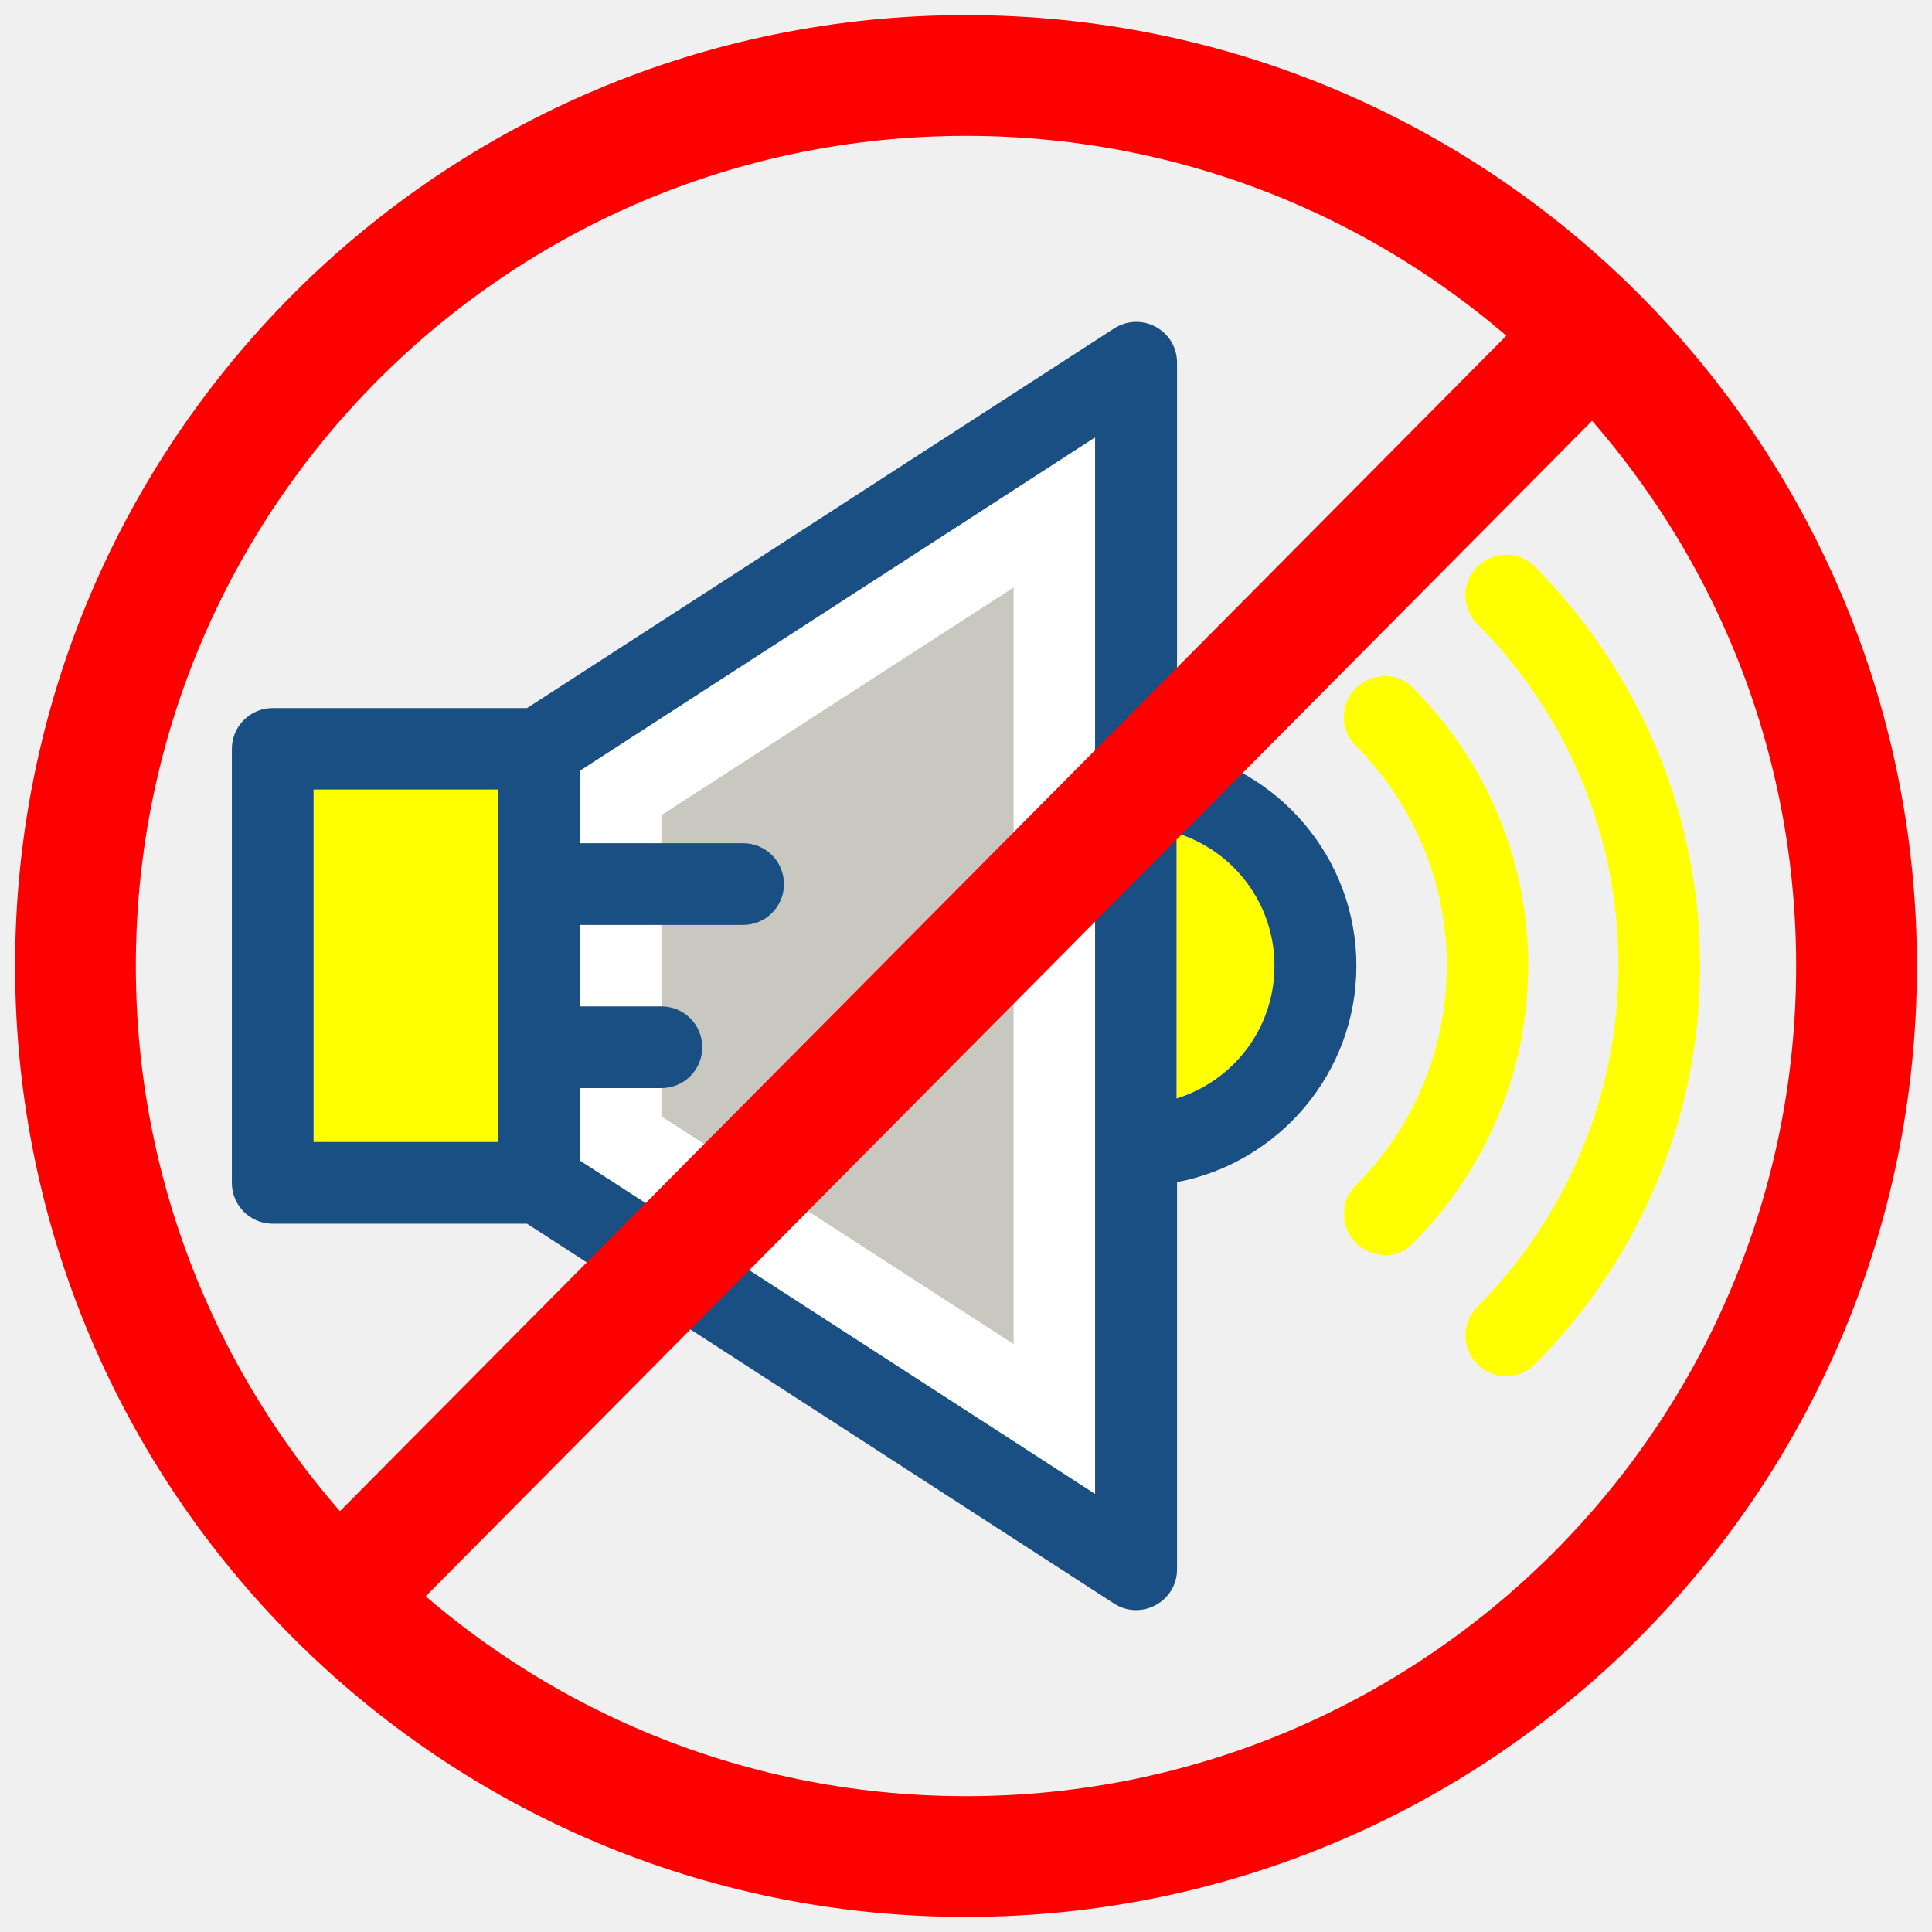
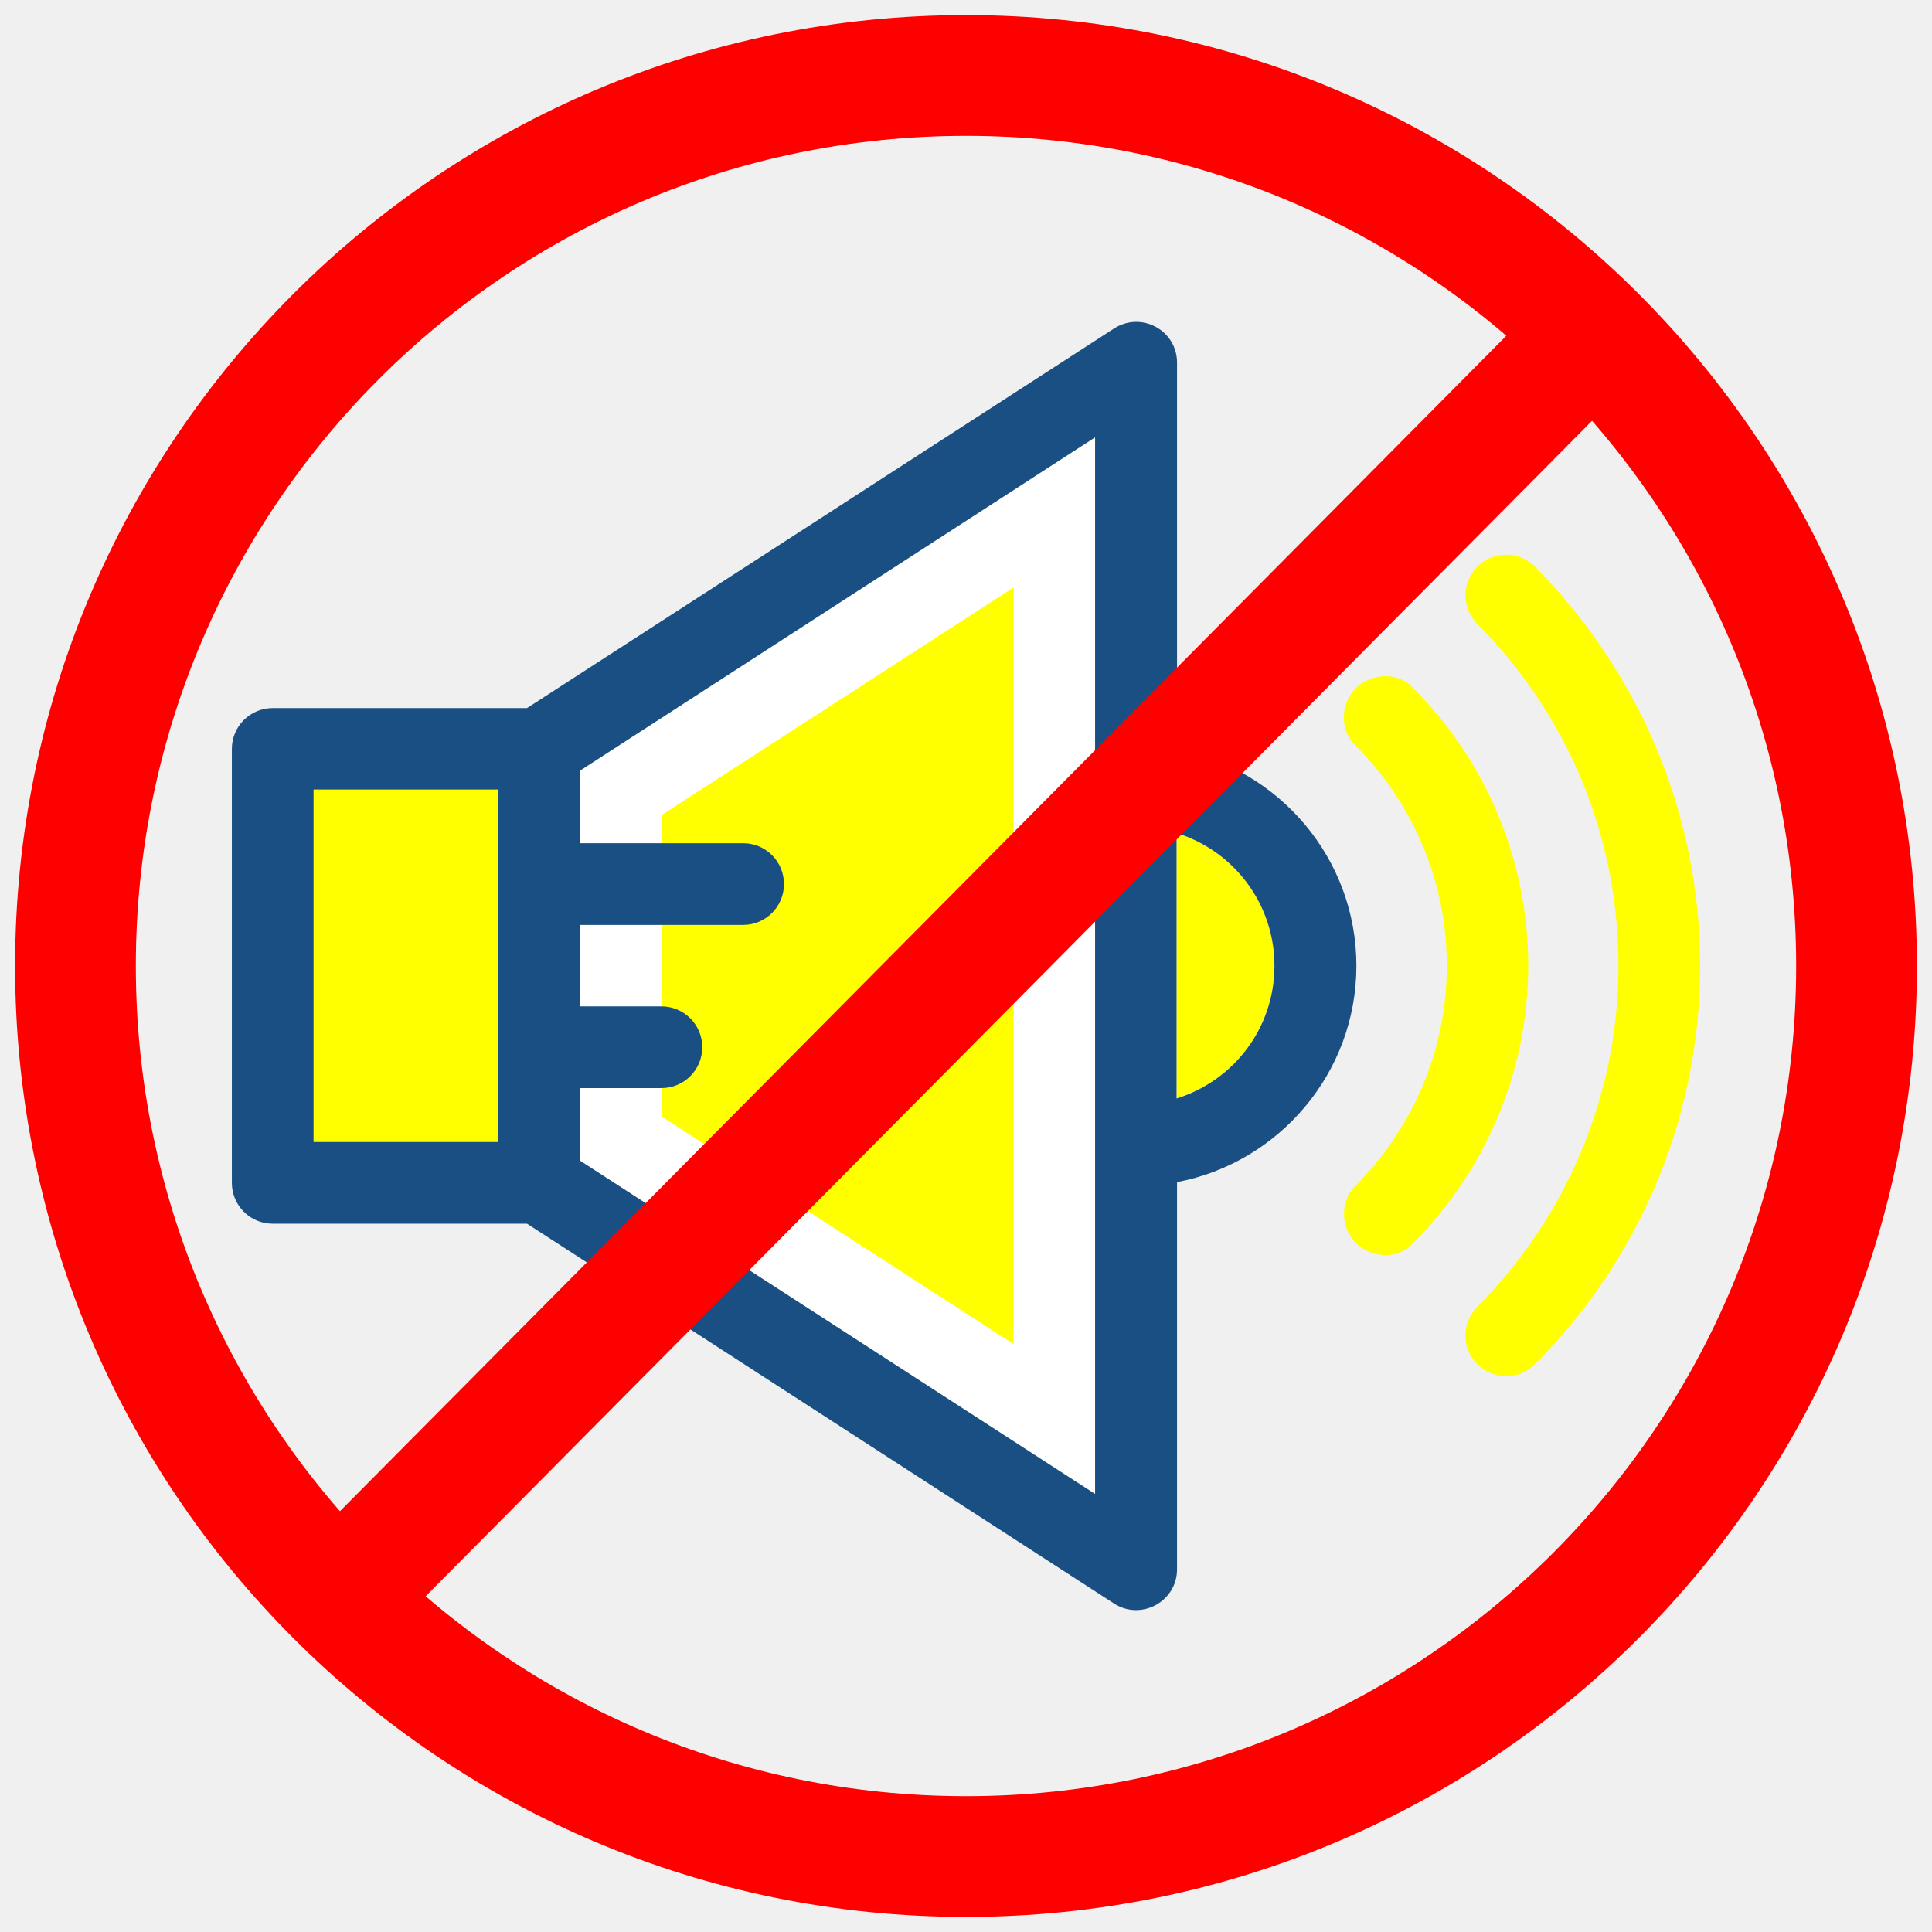
<svg xmlns="http://www.w3.org/2000/svg" version="1.1" id="Layer_1" x="0px" y="0px" viewBox="0 0 384 384" xml:space="preserve" width="128" height="128">
  <defs id="defs53" />
  <polyline style="fill:#ffffff;stroke-width:1.346" points="93.091,248.377 230.853,337.524 230.853,55.019 93.091,144.166 " id="polyline2" transform="matrix(0.7432125,0,0,0.7432125,46.08398,46.08388)" />
-   <polygon style="fill:#c8c8c0;fill-opacity:1;stroke-width:1.346" points="209.067,297.443 114.877,236.546 114.877,155.997 209.067,95.1 " id="polygon4" transform="matrix(0.7432125,0,0,0.7432125,46.08398,46.08388)" />
+   <polygon style="fill:#ffff00;fill-opacity:1;stroke-width:1.346" points="209.067,297.443 114.877,236.546 114.877,155.997 209.067,95.1 " id="polygon4" transform="matrix(0.7432125,0,0,0.7432125,46.08398,46.08388)" />
  <g id="g10" transform="matrix(0.7432125,0,0,0.7432125,46.08398,46.08388)" style="stroke-width:1.346">
    <path style="fill:#ffff00;stroke-width:1.346;fill-opacity:1" d="m 252.638,160.781 v 70.917 c 15.127,-4.655 26.182,-18.747 26.182,-35.491 0,-16.744 -10.99,-30.707 -26.182,-35.426 z" id="path6" />
    <rect x="21.851" y="149.144" style="fill:#ffff00;fill-opacity:1;stroke-width:1.346" width="49.39" height="94.255" id="rect8" />
  </g>
  <g id="g18" transform="matrix(0.7432125,0,0,0.7432125,46.08398,46.08388)" style="stroke-width:1.346">
    <path style="fill:#194f82;stroke-width:1.346" d="M 252.768,138.413 V 34.979 c 0,-8.663 -9.568,-13.834 -16.873,-9.115 L 78.933,127.358 H 10.925 C 4.913,127.358 0,132.207 0,138.284 v 116.04 c 0,6.012 4.848,10.925 10.925,10.925 h 68.008 l 156.962,101.56 c 7.24,4.719 16.873,-0.517 16.873,-9.115 V 254.13 c 27.216,-5.172 47.968,-29.156 47.968,-57.859 0,-28.703 -20.688,-52.686 -47.968,-57.858 z M 71.24,243.399 H 21.85 V 149.144 H 71.24 Z M 230.853,337.524 93.091,248.377 v -19.394 h 21.786 c 6.012,0 10.925,-4.848 10.925,-10.925 0,-6.012 -4.848,-10.925 -10.925,-10.925 H 93.091 v -21.786 h 43.636 c 6.012,0 10.925,-4.848 10.925,-10.925 0,-6.012 -4.848,-10.925 -10.925,-10.925 H 93.091 V 144.103 L 230.853,54.956 Z M 252.638,231.762 V 160.78 c 15.127,4.655 26.182,18.747 26.182,35.491 0,16.744 -10.99,30.772 -26.182,35.491 z" id="path12" />
    <path style="fill:#ffff00;stroke-width:1.346;fill-opacity:1" d="m 348.509,89.54 c -4.267,-4.267 -11.184,-4.267 -15.451,0 -4.267,4.267 -4.202,11.119 0.065,15.386 23.337,23.402 37.689,55.725 37.689,91.281 0,35.556 -14.481,67.814 -37.689,91.216 -4.267,4.267 -4.331,11.119 -0.065,15.386 4.267,4.267 11.184,4.331 15.451,0 27.216,-27.281 44.154,-64.97 44.154,-106.537 0,-41.567 -17.002,-79.257 -44.154,-106.732 z" id="path14" />
    <path style="fill:#ffff00;stroke-width:1.346;fill-opacity:1" d="m 315.475,121.54 c -4.008,-3.943 -10.925,-3.426 -14.933,0.517 -4.073,4.073 -4.331,11.119 -0.129,15.192 15.063,15.127 24.501,35.943 24.501,58.958 0,23.015 -9.374,43.83 -24.501,58.958 -4.073,4.073 -3.943,11.119 0.129,15.192 4.008,4.008 10.925,4.59 14.933,0.517 19.265,-19.071 31.224,-45.576 31.224,-74.731 -0.065,-29.092 -11.96,-55.532 -31.224,-74.603 z" id="path16" />
  </g>
  <g id="g20" transform="matrix(0.7432125,0,0,0.7432125,46.08398,46.08388)" style="stroke-width:1.346">
</g>
  <g id="g22" transform="matrix(0.7432125,0,0,0.7432125,46.08398,46.08388)" style="stroke-width:1.346">
</g>
  <g id="g24" transform="matrix(0.7432125,0,0,0.7432125,46.08398,46.08388)" style="stroke-width:1.346">
</g>
  <g id="g26" transform="matrix(0.7432125,0,0,0.7432125,46.08398,46.08388)" style="stroke-width:1.346">
</g>
  <g id="g28" transform="matrix(0.7432125,0,0,0.7432125,46.08398,46.08388)" style="stroke-width:1.346">
</g>
  <g id="g30" transform="matrix(0.7432125,0,0,0.7432125,46.08398,46.08388)" style="stroke-width:1.346">
</g>
  <g id="g32" transform="matrix(0.7432125,0,0,0.7432125,46.08398,46.08388)" style="stroke-width:1.346">
</g>
  <g id="g34" transform="matrix(0.7432125,0,0,0.7432125,46.08398,46.08388)" style="stroke-width:1.346">
</g>
  <g id="g36" transform="matrix(0.7432125,0,0,0.7432125,46.08398,46.08388)" style="stroke-width:1.346">
</g>
  <g id="g38" transform="matrix(0.7432125,0,0,0.7432125,46.08398,46.08388)" style="stroke-width:1.346">
</g>
  <g id="g40" transform="matrix(0.7432125,0,0,0.7432125,46.08398,46.08388)" style="stroke-width:1.346">
</g>
  <g id="g42" transform="matrix(0.7432125,0,0,0.7432125,46.08398,46.08388)" style="stroke-width:1.346">
</g>
  <g id="g44" transform="matrix(0.7432125,0,0,0.7432125,46.08398,46.08388)" style="stroke-width:1.346">
</g>
  <g id="g46" transform="matrix(0.7432125,0,0,0.7432125,46.08398,46.08388)" style="stroke-width:1.346">
</g>
  <g id="g48" transform="matrix(0.7432125,0,0,0.7432125,46.08398,46.08388)" style="stroke-width:1.346">
</g>
  <circle style="fill:none;fill-opacity:1;stroke:#ff0000;stroke-width:10.764;stroke-miterlimit:4;stroke-dasharray:none;stroke-opacity:1;stop-color:#000000" id="path1375" cx="57.011" cy="76.732" r="79.385" transform="matrix(2.229637,0,0,2.229637,64.88612,20.91652)" />
  <path style="fill:#ff0000;stroke:#ff0000;stroke-width:10.764;stroke-linecap:butt;stroke-linejoin:miter;stroke-miterlimit:4;stroke-dasharray:none;stroke-opacity:1" d="M 122.021,0.409 10.093,113.208" id="path1866" transform="matrix(2.229637,0,0,2.229637,44.71593,65.33784)" />
</svg>
